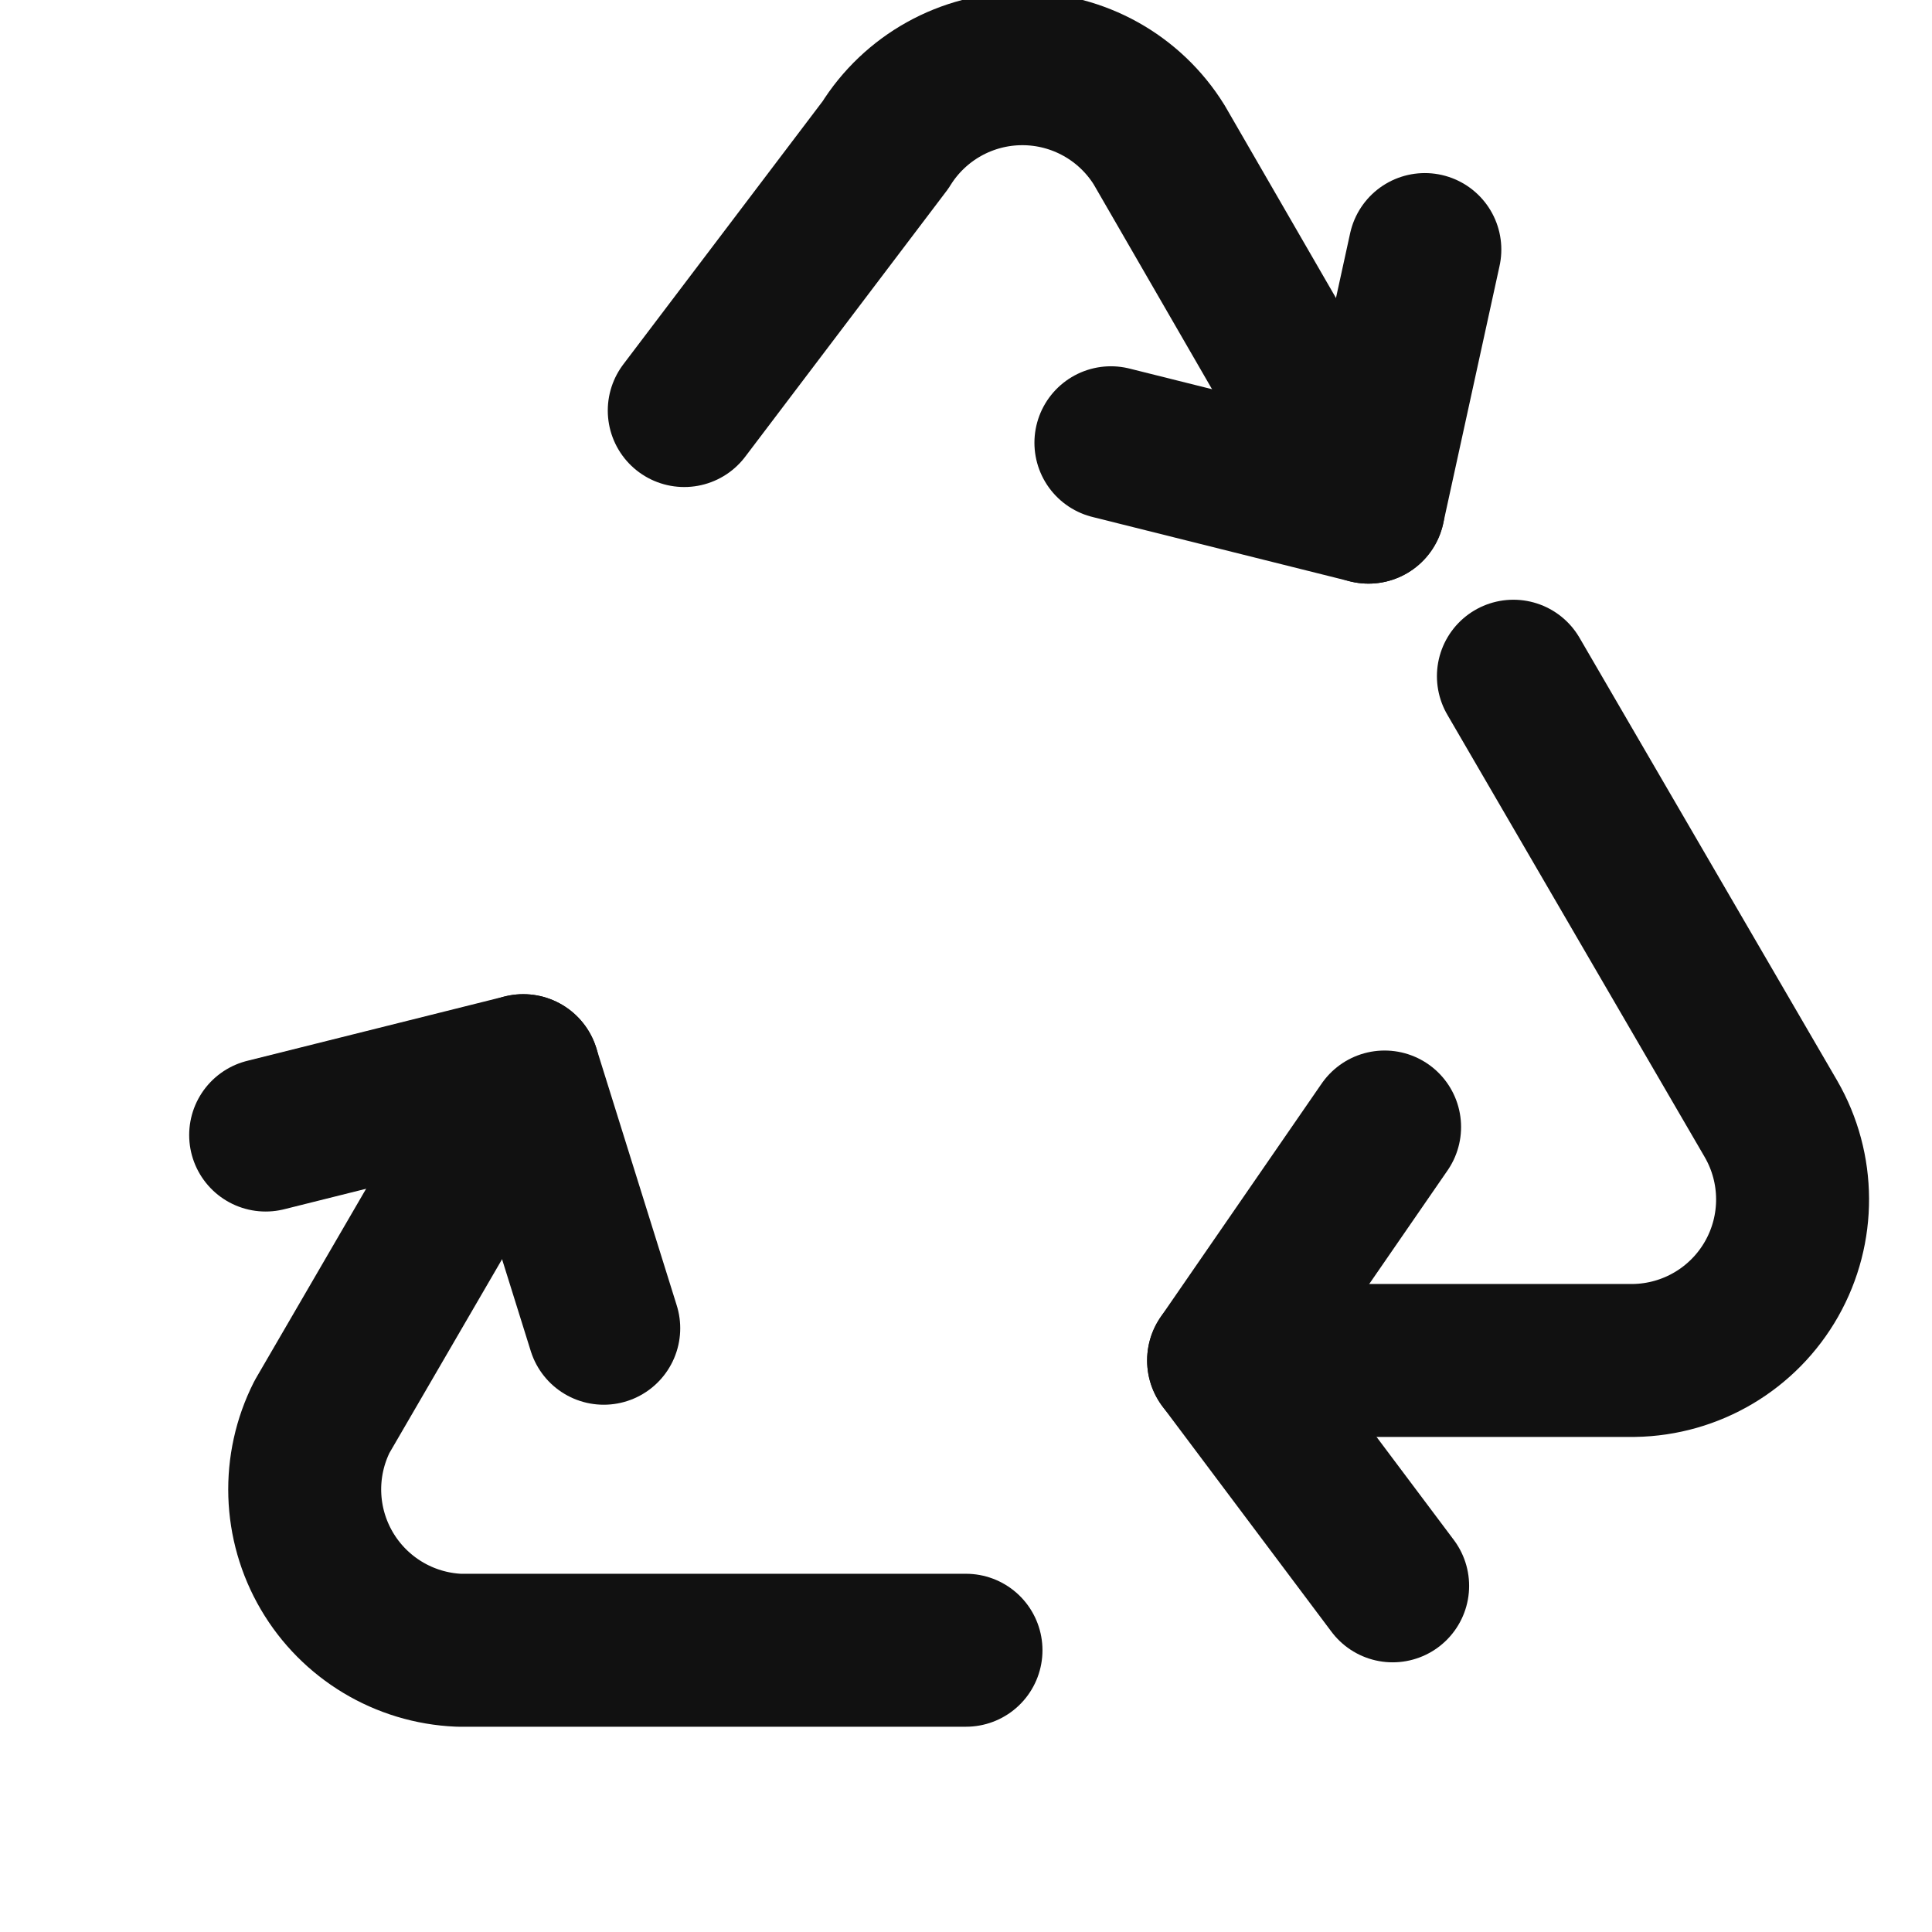
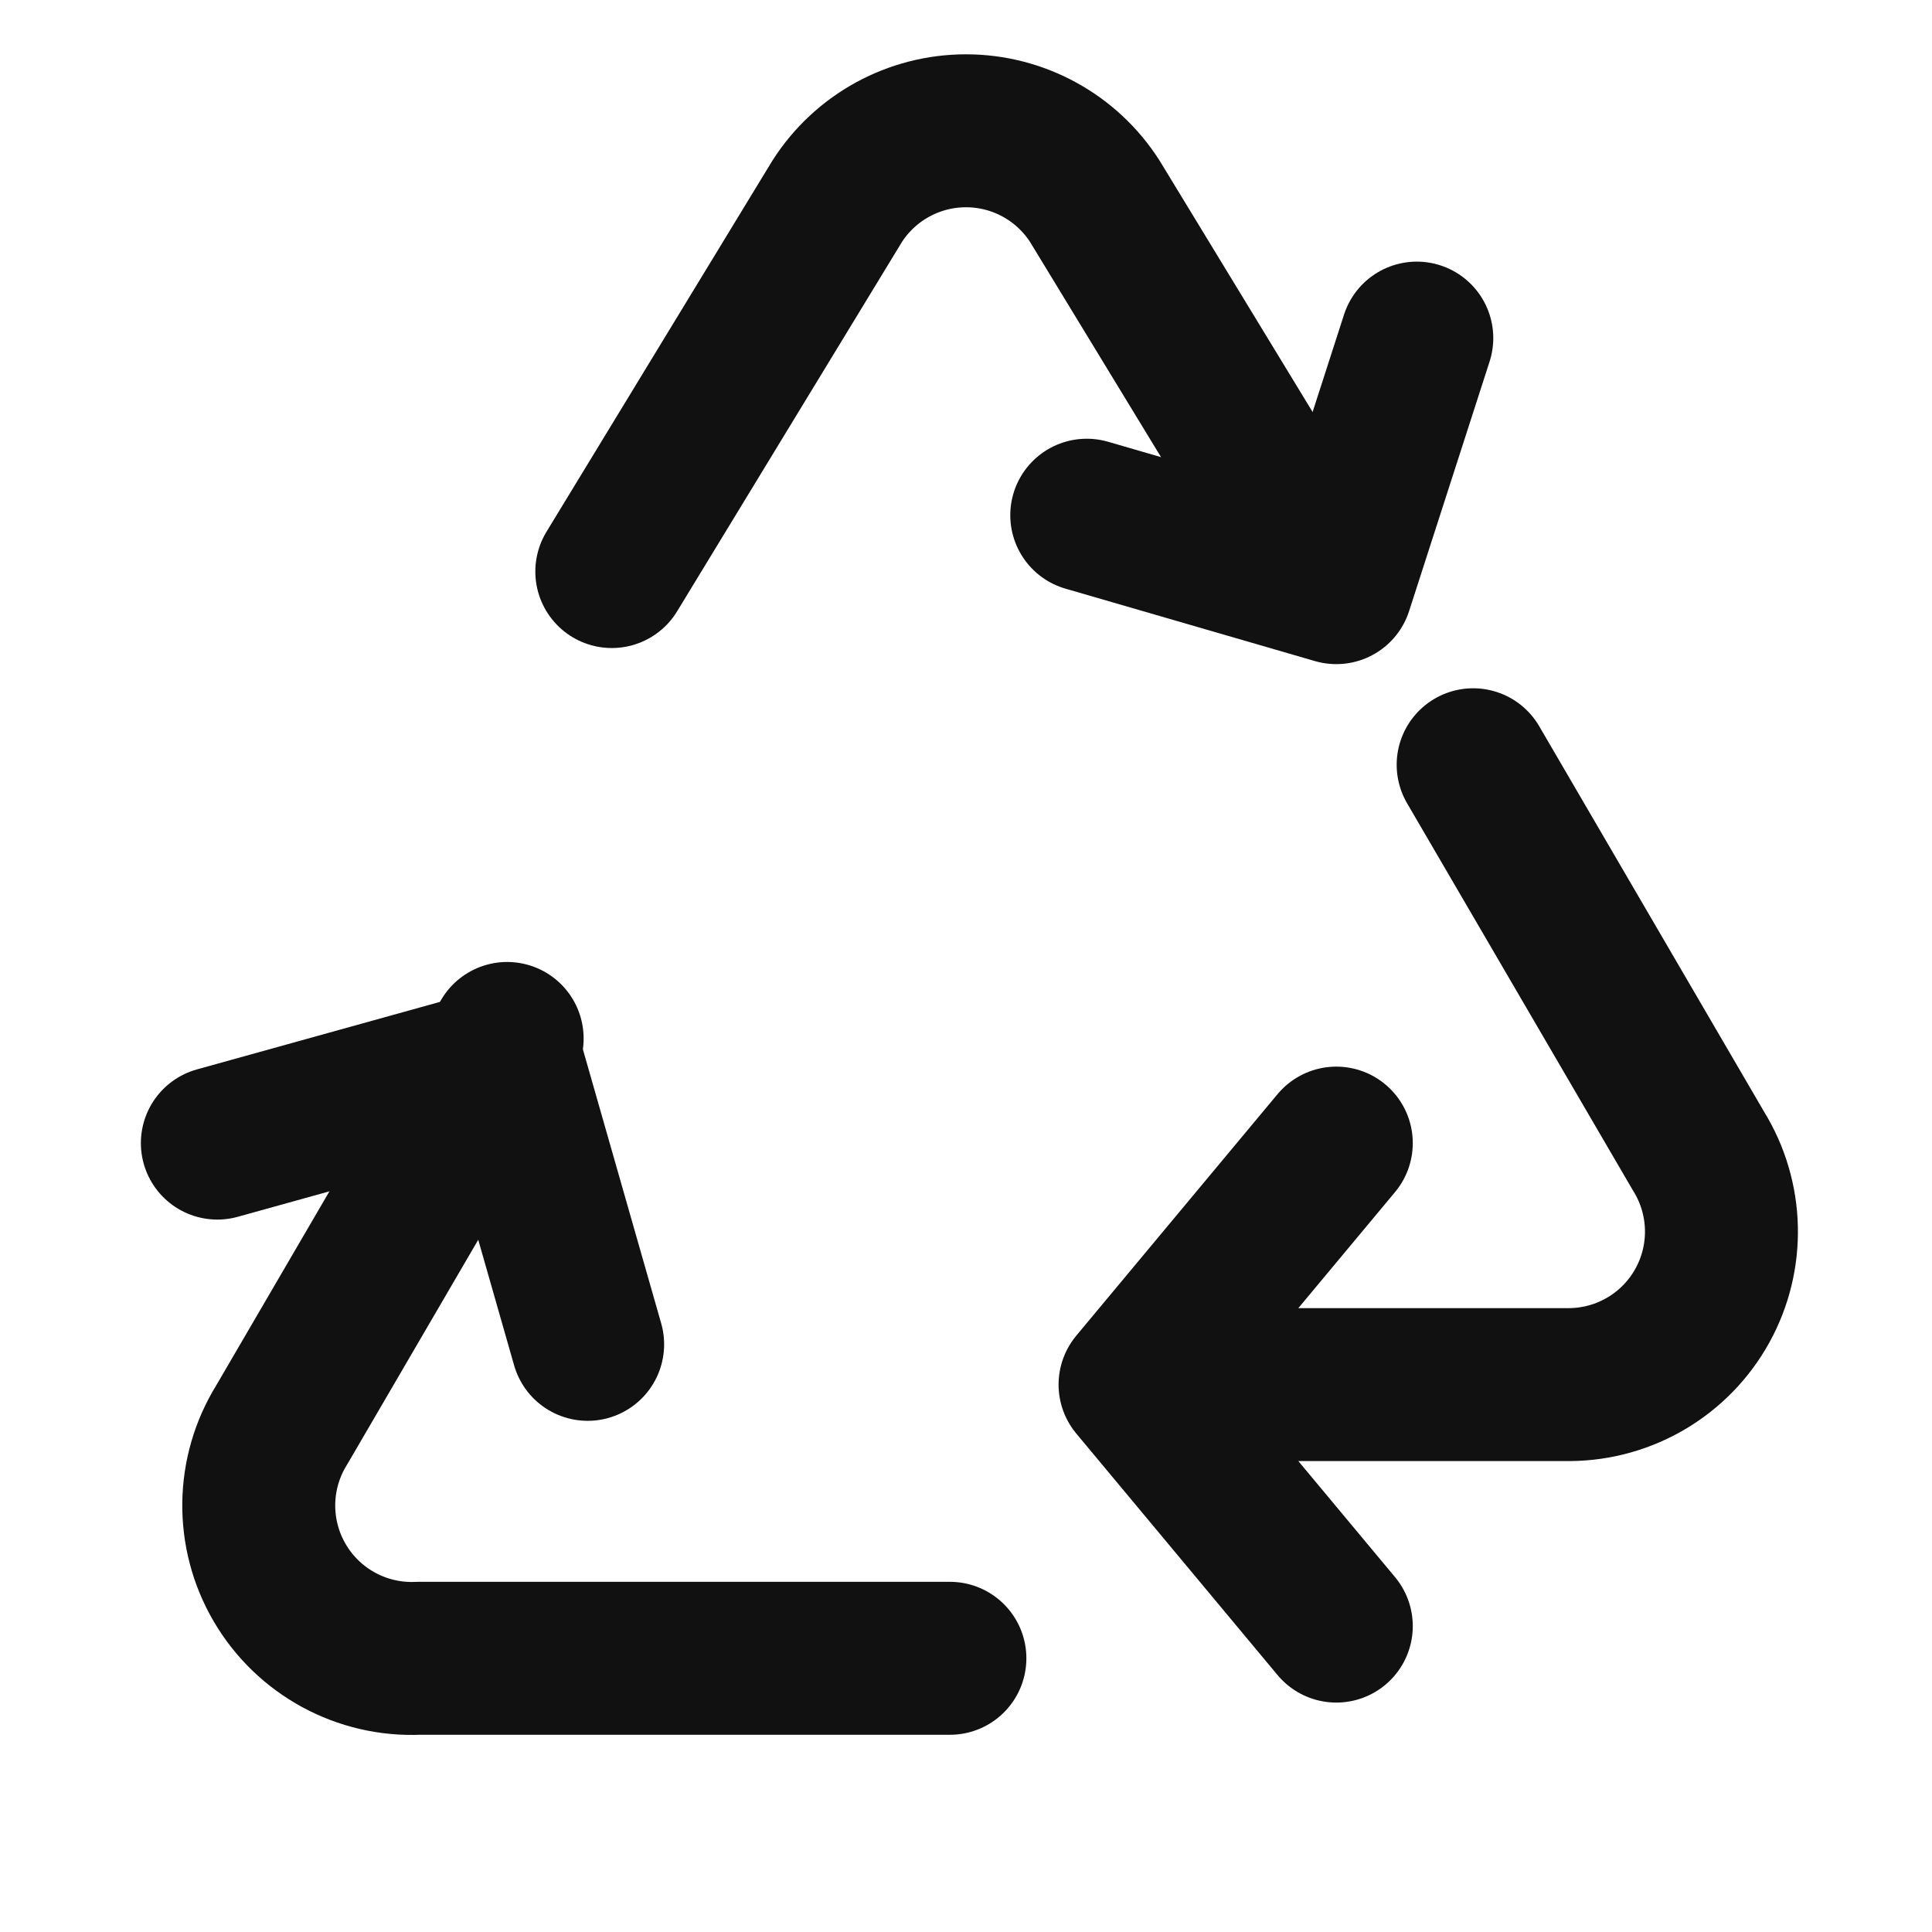
- <svg xmlns="http://www.w3.org/2000/svg" viewBox="0 0 24 24" width="24" height="24" fill="none" stroke="#111" stroke-width="1.9" stroke-linecap="round" stroke-linejoin="round">
-   <path d="m8.5 5.1 2.5-3.3a2 2 0 0 1 3.4 0L17 6.3" />
-   <path d="m13.8 5.5 3.2.8.7-3.2" />
-   <path d="m18.8 8.4 3.2 5.5a2 2 0 0 1-1.7 3h-5.1" />
-   <path d="m17.2 14-2 2.9 2.1 2.8" />
-   <path d="M12 20.5H5.7A2 2 0 0 1 4 17.6l2.5-4.3" />
-   <path d="m3.3 14.1 3.2-.8 1 3.2" />
+ <svg xmlns="http://www.w3.org/2000/svg" width="24" height="24" viewBox="0 0 24 24" fill="none" stroke="#111" stroke-width="1.9" stroke-linecap="round" stroke-linejoin="round" aria-hidden="true">
+   <path d="M7.6 7.1 10.4 2.5a1.9 1.9 0 0 1 3.2 0l2.8 4.6" />
+   <path d="m13.5 6.4 3.1.9 1-3.1" />
+   <path d="m18.3 9.5 2.8 4.8a1.9 1.9 0 0 1-1.6 2.9h-5.3" />
+   <path d="m16.6 14.2-2.5 3 2.5 3" />
+   <path d="M11.8 20.6H5.2a1.9 1.9 0 0 1-1.7-2.9l2.8-4.8" />
+   <path d="m2.7 14.2 3.6-1 1 3.5" />
</svg>
